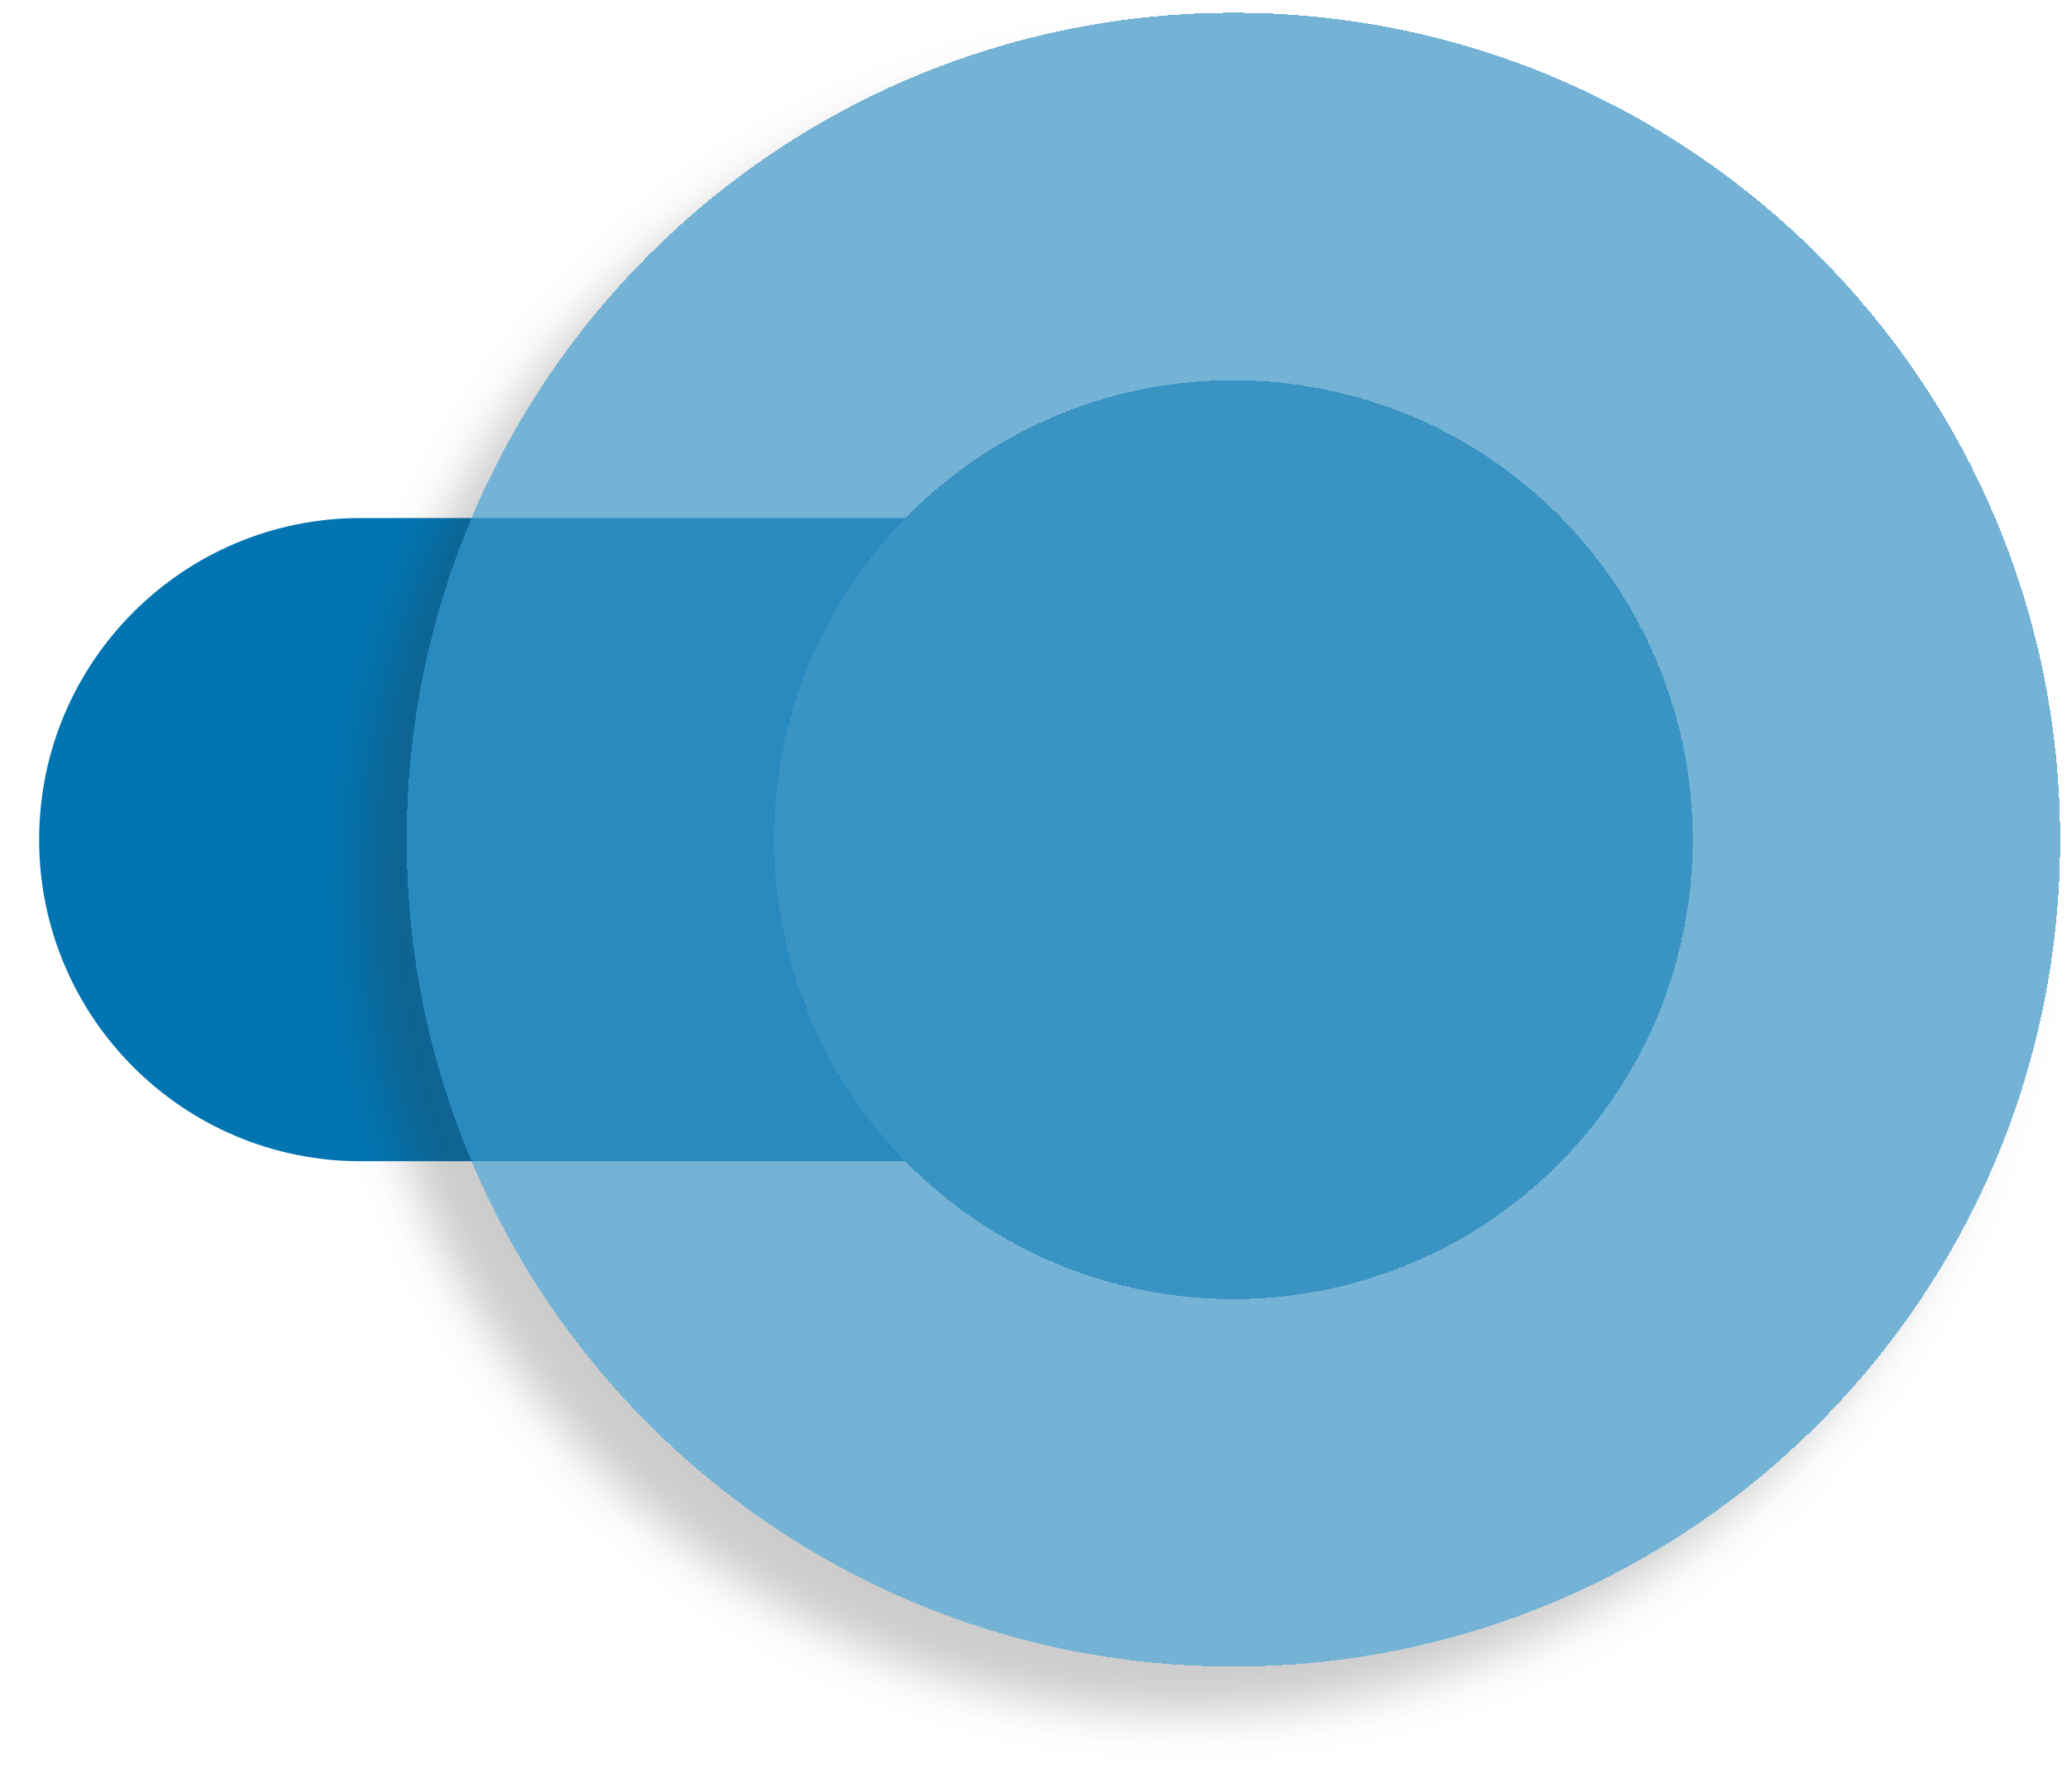
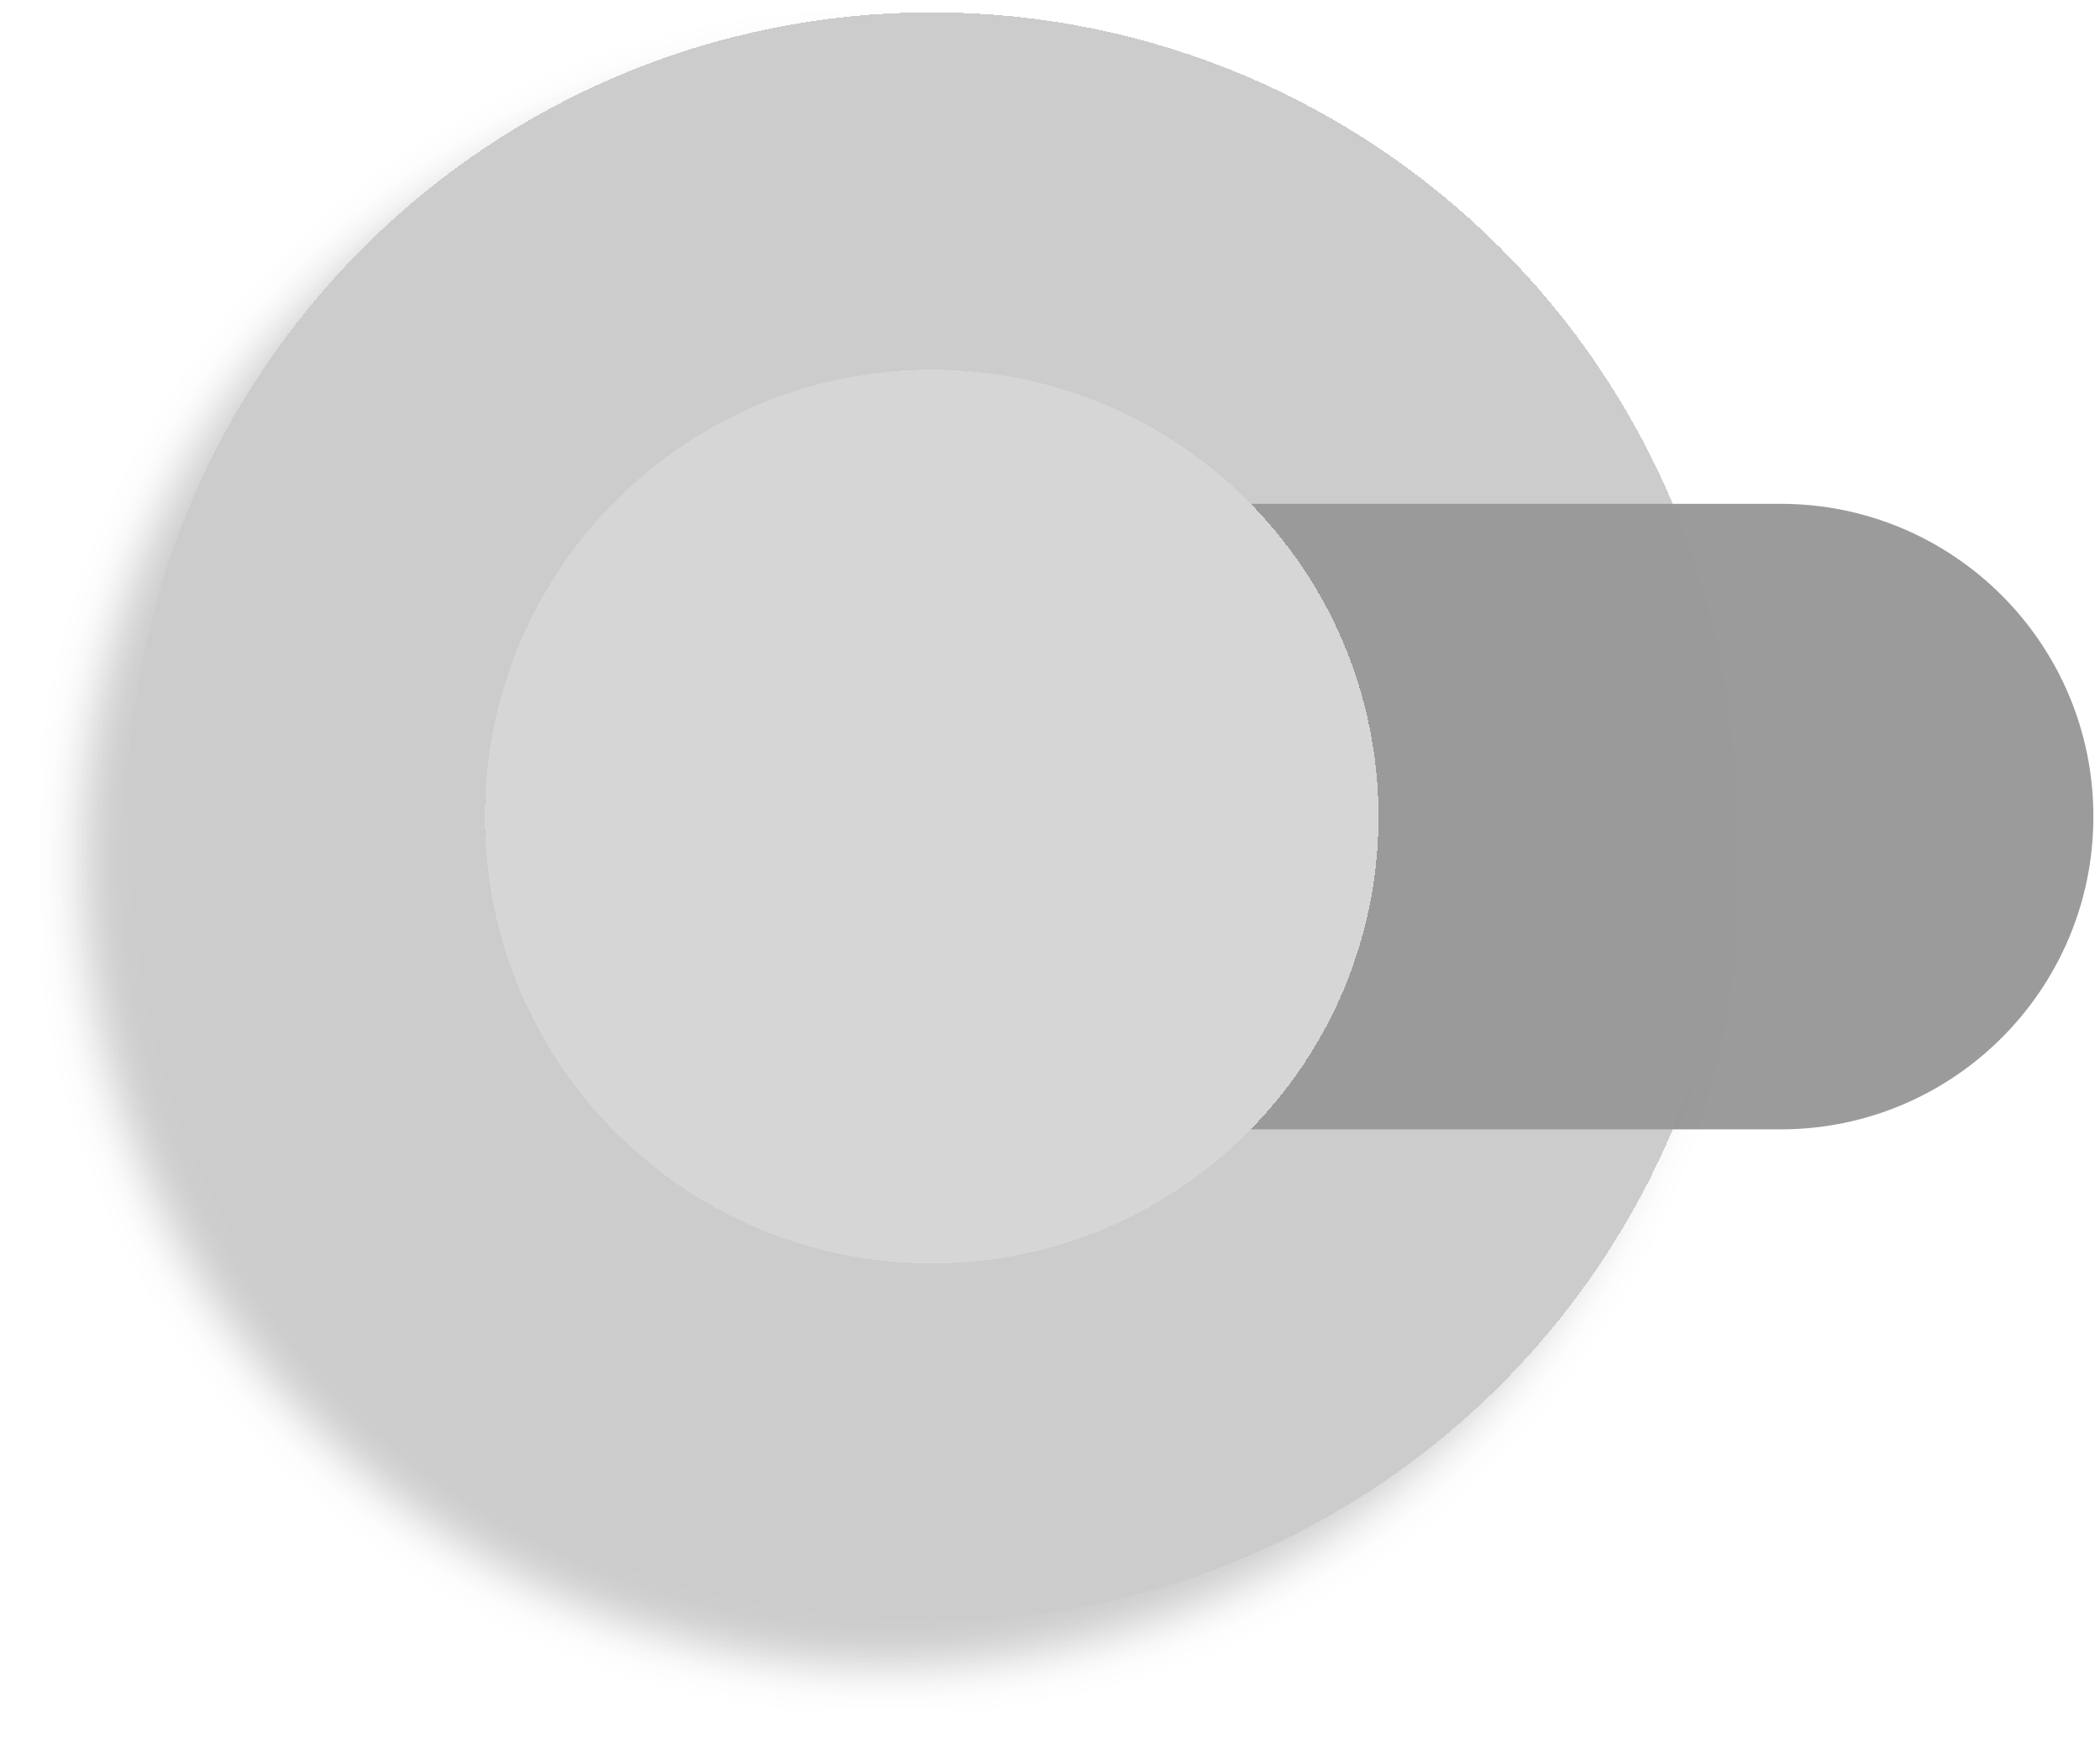
- <svg xmlns="http://www.w3.org/2000/svg" width="45" height="39" viewBox="0 0 45 39" fill="none">
-   <rect x="0.852" y="11.276" width="36" height="14" rx="7" fill="#0174B1" />
-   <g filter="url(#filter0_d_313_4614)">
-     <circle cx="26.852" cy="18.276" r="10" fill="#3993C3" shape-rendering="crispEdges" />
-     <circle cx="26.852" cy="18.276" r="14" stroke="#3993C3" stroke-opacity="0.7" stroke-width="8" shape-rendering="crispEdges" />
+ <svg xmlns="http://www.w3.org/2000/svg" width="47" height="39" viewBox="0 0 47 39" fill="none">
+   <rect x="10.852" y="11.276" width="36" height="14" rx="7" fill="#9B9B9B" />
+   <g filter="url(#filter0_d_313_4610)">
+     <circle cx="20.852" cy="18.276" r="10" fill="#D6D6D6" shape-rendering="crispEdges" />
+     <circle cx="20.852" cy="18.276" r="14" stroke="#9B9B9B" stroke-opacity="0.5" stroke-width="8" shape-rendering="crispEdges" />
  </g>
  <defs>
-     <filter id="filter0_d_313_4614" x="6.852" y="0.276" width="38" height="38" filterUnits="userSpaceOnUse" color-interpolation-filters="sRGB">
+     <filter id="filter0_d_313_4610" x="0.852" y="0.276" width="38" height="38" filterUnits="userSpaceOnUse" color-interpolation-filters="sRGB">
      <feFlood flood-opacity="0" result="BackgroundImageFix" />
      <feColorMatrix in="SourceAlpha" type="matrix" values="0 0 0 0 0 0 0 0 0 0 0 0 0 0 0 0 0 0 127 0" result="hardAlpha" />
      <feOffset dx="-1" dy="1" />
      <feGaussianBlur stdDeviation="0.5" />
      <feComposite in2="hardAlpha" operator="out" />
      <feColorMatrix type="matrix" values="0 0 0 0 0.2 0 0 0 0 0.2 0 0 0 0 0.2 0 0 0 0.25 0" />
-       <feBlend mode="normal" in2="BackgroundImageFix" result="effect1_dropShadow_313_4614" />
-       <feBlend mode="normal" in="SourceGraphic" in2="effect1_dropShadow_313_4614" result="shape" />
+       <feBlend mode="normal" in2="BackgroundImageFix" result="effect1_dropShadow_313_4610" />
+       <feBlend mode="normal" in="SourceGraphic" in2="effect1_dropShadow_313_4610" result="shape" />
    </filter>
  </defs>
</svg>
